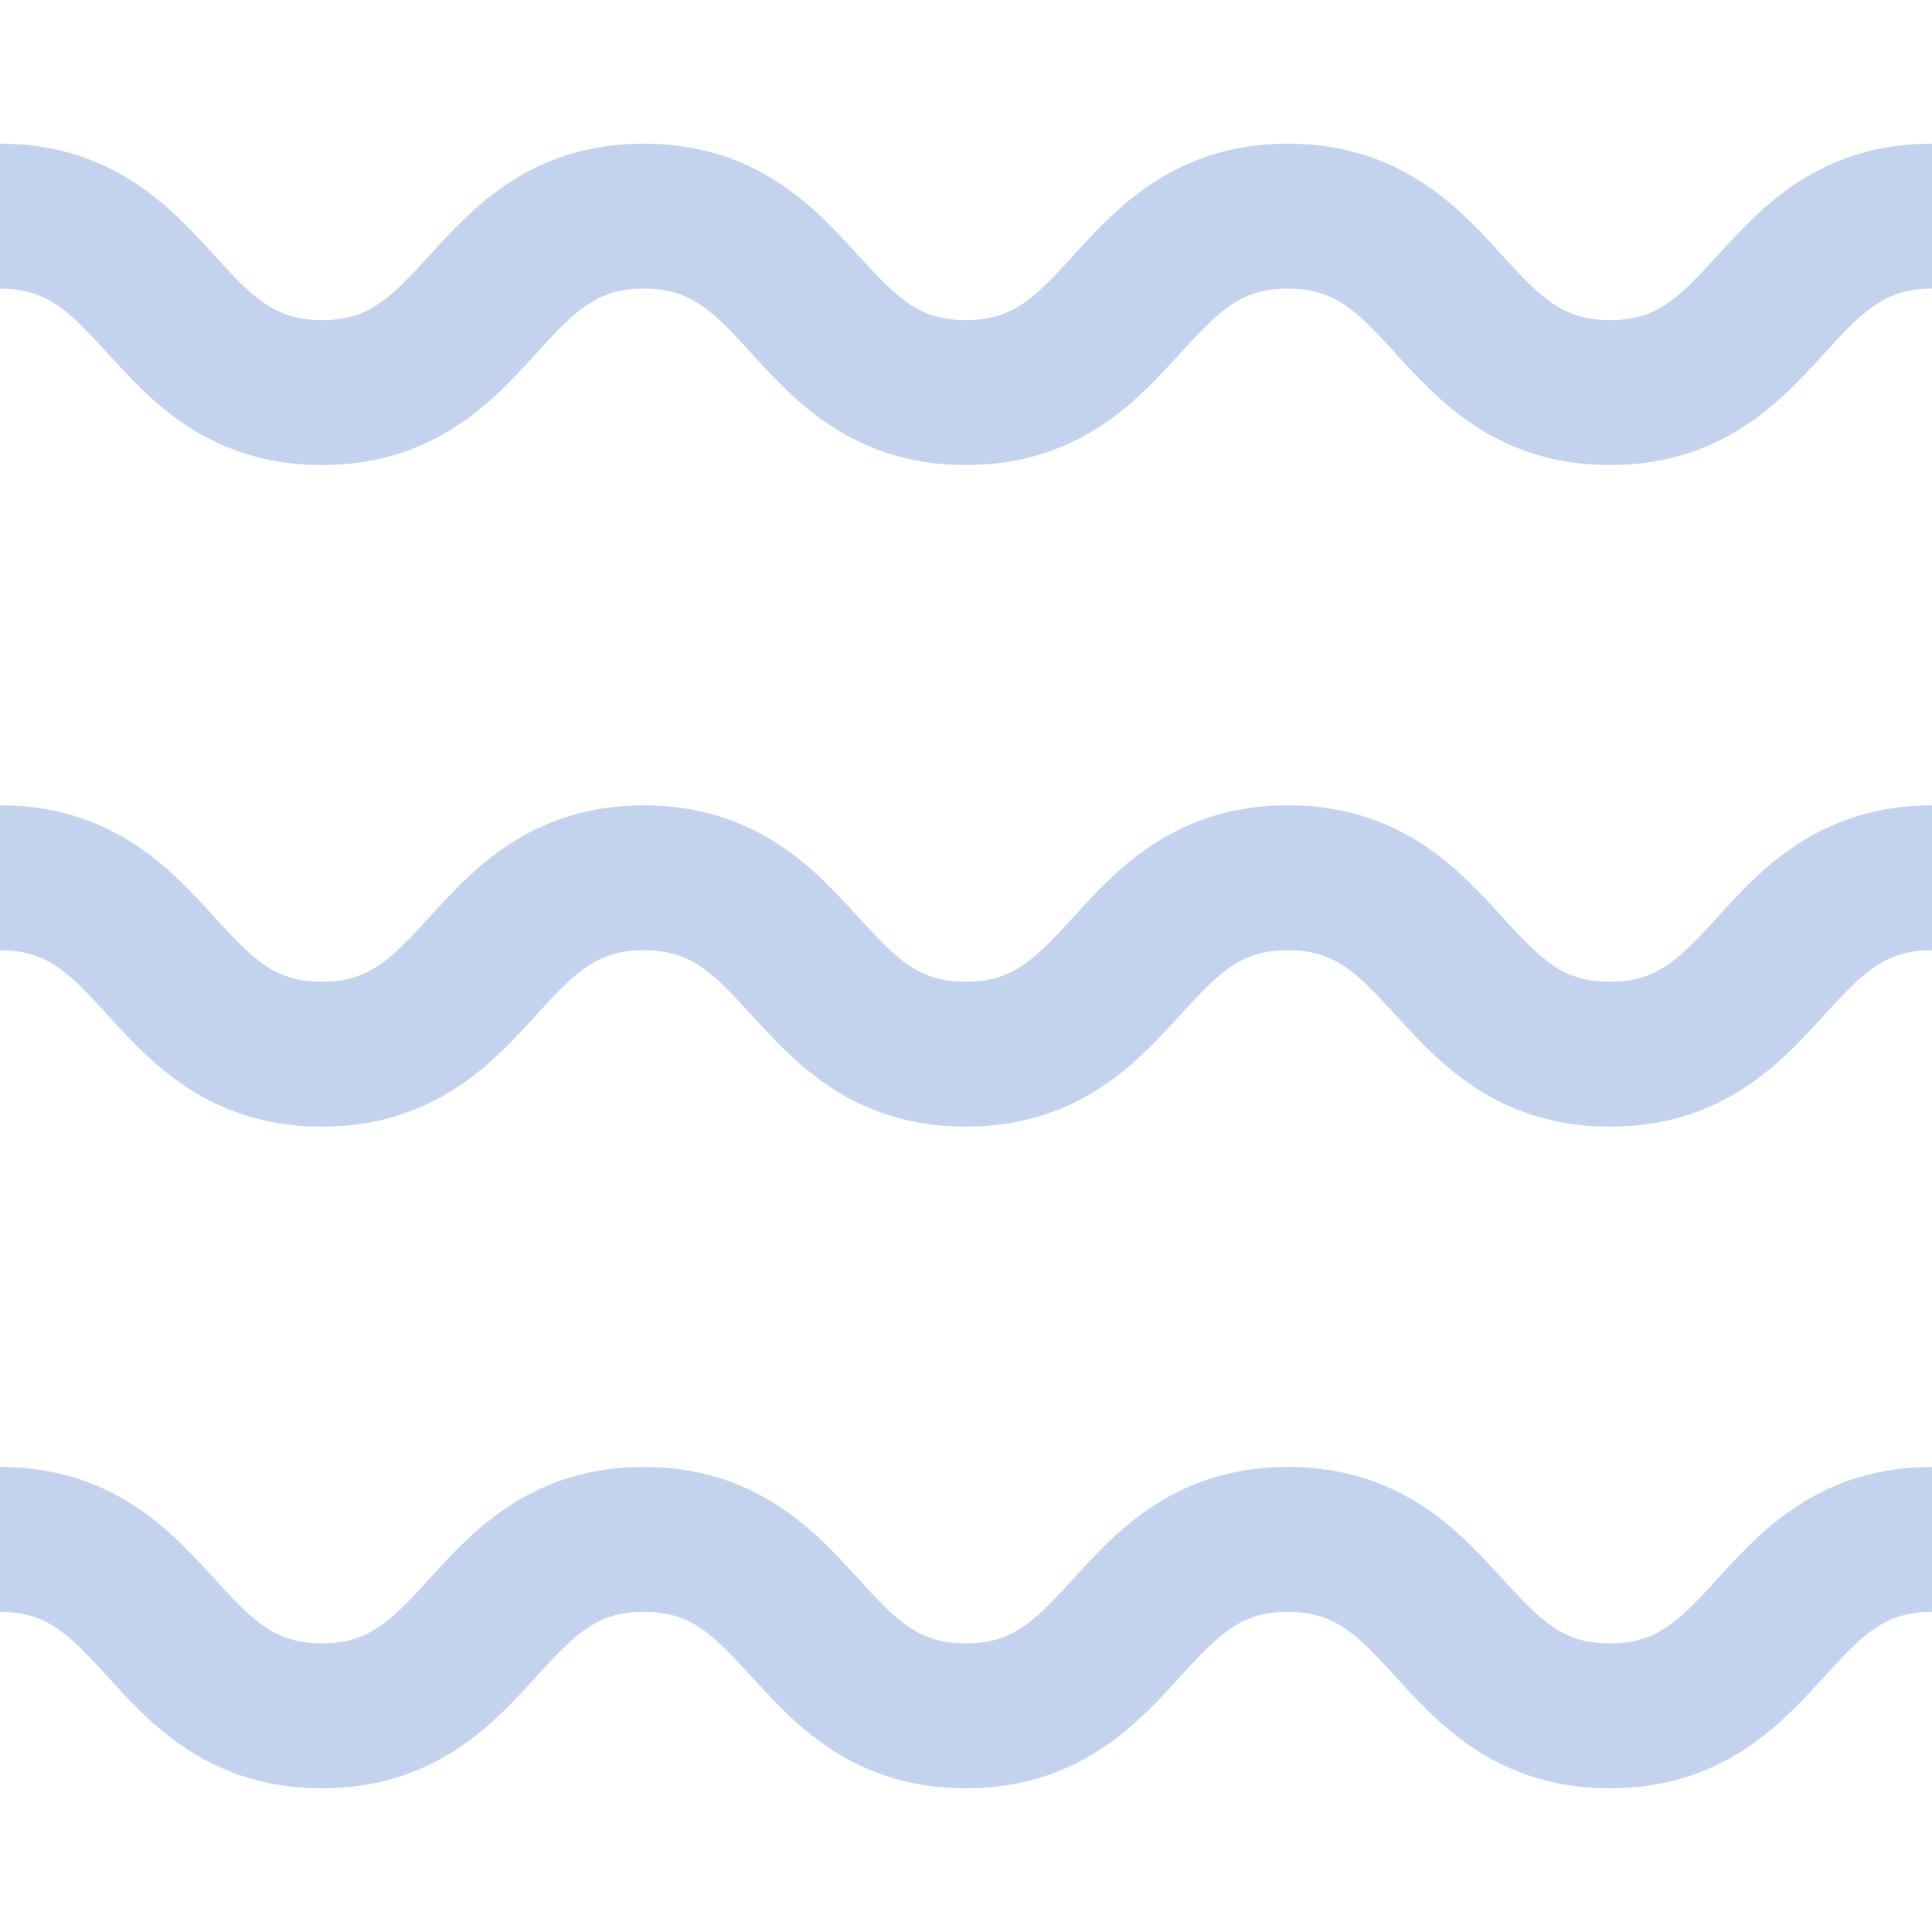
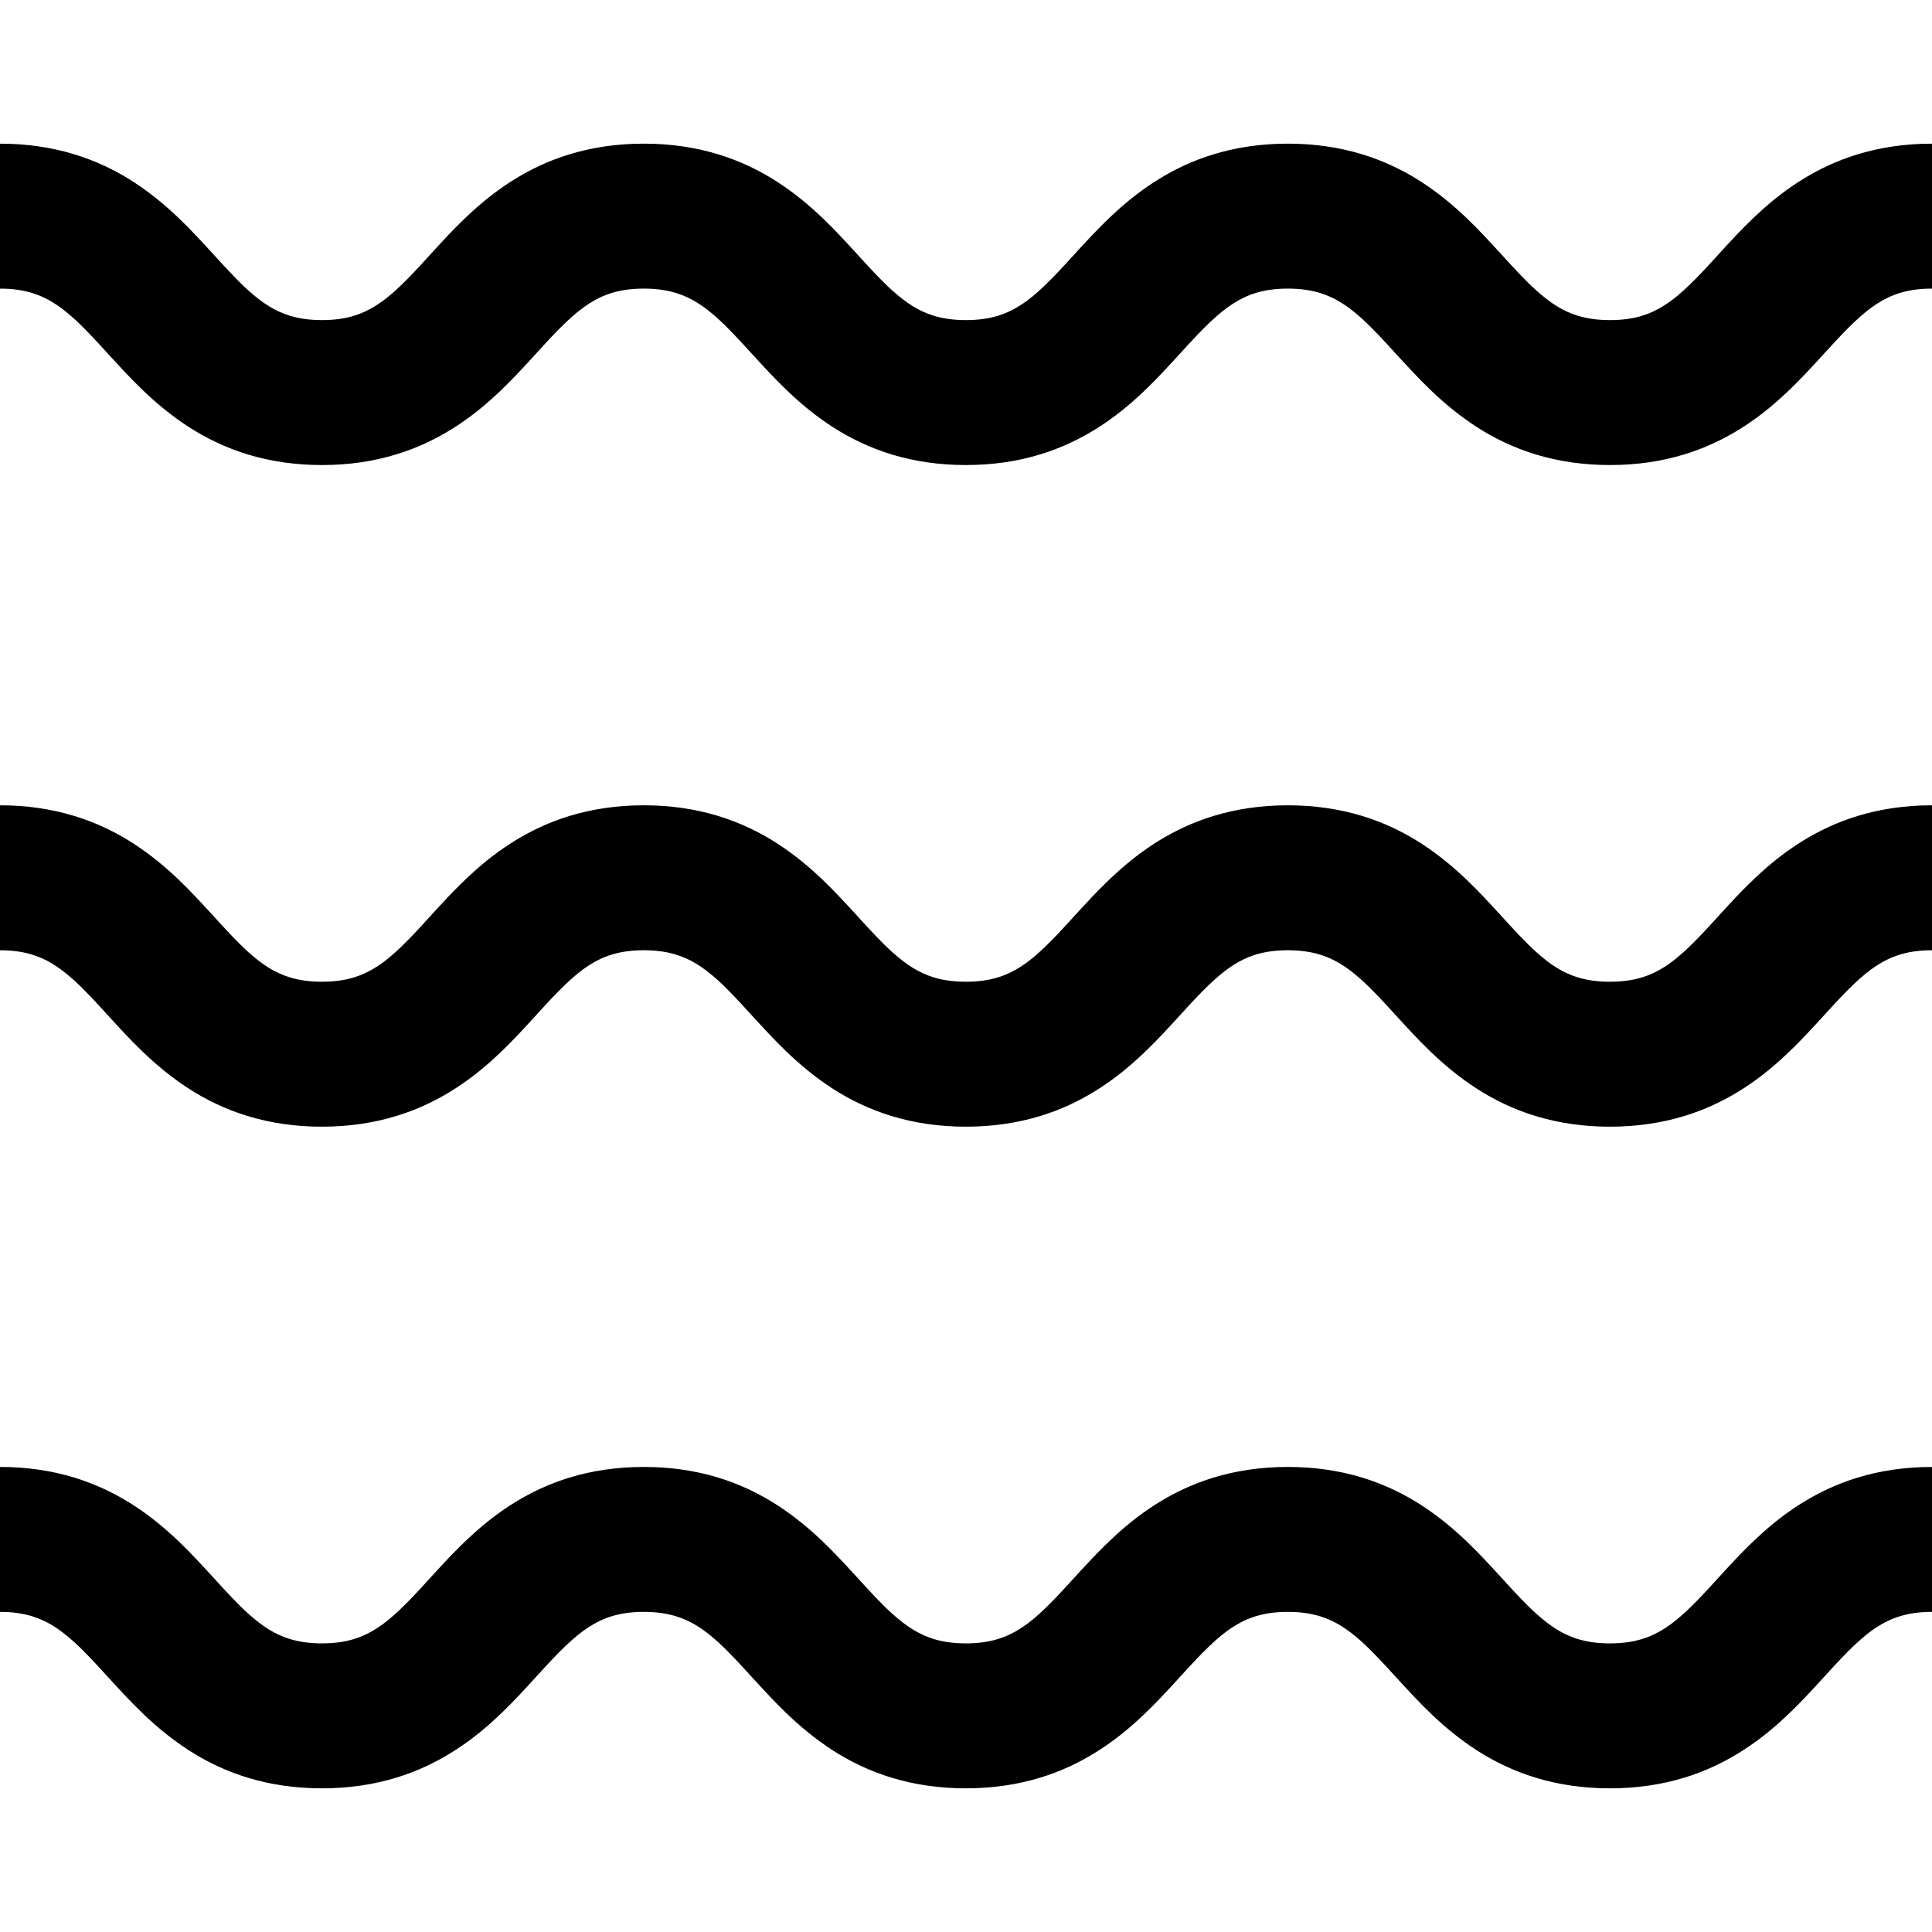
- <svg xmlns="http://www.w3.org/2000/svg" height="64px" width="64px" version="1.1" id="_x32_" viewBox="0 0 512 512" xml:space="preserve" fill="#C4D3ED" stroke="#C4D3ED">
+ <svg xmlns="http://www.w3.org/2000/svg" version="1.1" id="_x32_" viewBox="0 0 512 512" xml:space="preserve" fill="currentColor" stroke="currentColor">
  <g id="SVGRepo_bgCarrier" stroke-width="0" />
  <g id="SVGRepo_tracerCarrier" stroke-linecap="round" stroke-linejoin="round" />
  <g id="SVGRepo_iconCarrier">
-     <style type="text/css"> .st0{fill:#C4D3ED;} </style>
+     <style type="text/css"> .st0{fill:currentColor;} </style>
    <g>
      <path class="st0" d="M492.346,41.403c-10.57,3.222-18.868,9.015-25.208,14.756c-4.793,4.326-8.66,8.652-12.12,12.437 c-5.186,5.719-9.459,10.068-13.497,12.631c-2.029,1.311-3.992,2.251-6.296,2.955c-2.304,0.689-5,1.148-8.571,1.148 c-3.63,0-6.356-0.482-8.689-1.186c-4.022-1.252-7.238-3.296-11.142-6.785c-2.896-2.593-6-5.978-9.541-9.86 c-5.319-5.786-11.63-12.852-20.802-18.83c-4.578-2.964-9.874-5.571-15.801-7.349c-5.933-1.792-12.452-2.756-19.379-2.748 c-7.037-0.008-13.653,0.985-19.653,2.83c-10.564,3.222-18.868,9.015-25.209,14.756c-4.793,4.326-8.66,8.652-12.127,12.437 c-5.178,5.719-9.452,10.068-13.482,12.631c-2.03,1.311-3.993,2.251-6.297,2.955c-2.304,0.689-4.993,1.148-8.571,1.148 c-3.63,0-6.348-0.482-8.682-1.186c-4.015-1.252-7.23-3.296-11.134-6.778c-2.896-2.593-6-5.978-9.534-9.868 c-5.326-5.778-11.63-12.852-20.809-18.83c-4.57-2.964-9.874-5.571-15.801-7.349c-5.926-1.792-12.445-2.756-19.375-2.748 c-7.034-0.008-13.649,0.985-19.649,2.83c-10.56,3.222-18.864,9.015-25.202,14.756c-4.789,4.326-8.652,8.66-12.115,12.437 c-5.175,5.726-9.453,10.068-13.483,12.631c-2.03,1.311-3.989,2.251-6.289,2.955c-2.304,0.689-4.993,1.148-8.564,1.148 c-3.63,0-6.352-0.482-8.678-1.186c-4.019-1.252-7.237-3.296-11.142-6.778c-2.889-2.593-5.989-5.978-9.53-9.868 c-5.323-5.778-11.63-12.852-20.801-18.83c-4.575-2.964-9.875-5.571-15.804-7.349C13.441,39.528,6.926,38.565,0,38.573v37.41 c3.63,0.007,6.348,0.481,8.678,1.185c4.023,1.259,7.237,3.297,11.142,6.778c2.892,2.6,5.993,5.985,9.53,9.867 c5.323,5.779,11.63,12.853,20.805,18.831c4.57,2.963,9.867,5.57,15.801,7.356c5.93,1.785,12.445,2.748,19.371,2.74 c7.034,0.008,13.645-0.978,19.649-2.837c10.564-3.215,18.864-9.008,25.206-14.749c4.789-4.327,8.652-8.66,12.116-12.438 c5.17-5.726,9.452-10.067,13.482-12.638c2.03-1.304,3.986-2.252,6.289-2.948c2.3-0.689,4.989-1.141,8.56-1.148 c3.634,0.007,6.352,0.481,8.686,1.185c4.015,1.259,7.237,3.297,11.142,6.778c2.889,2.6,5.985,5.985,9.526,9.867 c5.327,5.779,11.63,12.853,20.809,18.831c4.57,2.963,9.868,5.57,15.801,7.356c5.926,1.785,12.445,2.748,19.371,2.74 c7.038,0.008,13.653-0.978,19.653-2.829c10.564-3.222,18.869-9.008,25.209-14.756c4.793-4.327,8.66-8.653,12.119-12.438 c5.186-5.719,9.46-10.06,13.49-12.63c2.029-1.304,3.992-2.252,6.296-2.956c2.305-0.689,4.993-1.141,8.571-1.148 c3.63,0.007,6.348,0.481,8.682,1.185c4.022,1.259,7.244,3.297,11.149,6.778c2.888,2.6,5.992,5.985,9.534,9.874 c5.319,5.771,11.63,12.846,20.809,18.824c4.57,2.963,9.874,5.57,15.801,7.356c5.934,1.785,12.452,2.748,19.379,2.74 c7.037,0.008,13.645-0.978,19.653-2.829c10.564-3.222,18.868-9.008,25.209-14.756c4.793-4.327,8.66-8.653,12.12-12.431 c5.186-5.726,9.46-10.068,13.497-12.638c2.03-1.304,3.993-2.252,6.297-2.948c2.304-0.696,4.993-1.148,8.571-1.155v-37.41 C504.962,38.565,498.348,39.558,492.346,41.403z" />
      <path class="st0" d="M467.138,231.502c-4.793,4.318-8.66,8.652-12.12,12.438c-5.186,5.719-9.459,10.067-13.497,12.63 c-2.029,1.304-3.992,2.252-6.296,2.948c-2.304,0.696-5,1.155-8.571,1.155c-3.63,0-6.356-0.482-8.689-1.185 c-4.022-1.252-7.238-3.297-11.142-6.786c-2.896-2.593-6-5.978-9.541-9.86c-5.319-5.786-11.63-12.852-20.802-18.83 c-4.578-2.963-9.874-5.571-15.801-7.348c-5.933-1.793-12.452-2.756-19.379-2.749c-7.037-0.007-13.653,0.985-19.653,2.83 c-10.564,3.222-18.868,9.008-25.209,14.756c-4.793,4.326-8.66,8.652-12.127,12.438c-5.178,5.719-9.452,10.067-13.482,12.63 c-2.03,1.304-3.993,2.252-6.297,2.948c-2.304,0.696-4.993,1.155-8.571,1.155c-3.63,0-6.348-0.482-8.682-1.185 c-4.015-1.252-7.23-3.297-11.134-6.778c-2.896-2.593-6-5.978-9.534-9.868c-5.326-5.778-11.63-12.852-20.809-18.83 c-4.57-2.963-9.874-5.571-15.801-7.348c-5.926-1.793-12.445-2.756-19.375-2.749c-7.034-0.007-13.649,0.985-19.649,2.83 c-10.56,3.222-18.864,9.016-25.202,14.756c-4.789,4.326-8.652,8.66-12.115,12.438c-5.175,5.726-9.453,10.067-13.483,12.63 c-2.03,1.304-3.989,2.252-6.289,2.948c-2.304,0.696-4.993,1.155-8.564,1.155c-3.63,0-6.352-0.482-8.678-1.185 c-4.019-1.252-7.237-3.297-11.142-6.778c-2.889-2.593-5.989-5.978-9.53-9.868c-5.323-5.778-11.63-12.852-20.801-18.83 c-4.575-2.963-9.875-5.571-15.804-7.348c-5.931-1.793-12.445-2.756-19.372-2.749v37.41c3.63,0.008,6.348,0.482,8.678,1.185 c4.023,1.252,7.237,3.297,11.142,6.778c2.892,2.593,5.993,5.986,9.53,9.868c5.323,5.778,11.63,12.852,20.805,18.83 c4.57,2.963,9.867,5.571,15.801,7.348c5.93,1.793,12.445,2.756,19.371,2.749c7.034,0.007,13.645-0.985,19.649-2.838 c10.564-3.215,18.864-9.008,25.206-14.749c4.789-4.326,8.652-8.66,12.116-12.438c5.17-5.726,9.452-10.067,13.482-12.638 c2.03-1.303,3.986-2.251,6.289-2.948c2.3-0.69,4.989-1.141,8.56-1.148c3.634,0.008,6.352,0.482,8.686,1.185 c4.015,1.252,7.237,3.297,11.142,6.778c2.889,2.593,5.985,5.986,9.526,9.868c5.327,5.778,11.63,12.852,20.809,18.83 c4.57,2.963,9.868,5.571,15.801,7.348c5.926,1.793,12.445,2.756,19.371,2.749c7.038,0.007,13.653-0.985,19.653-2.83 c10.564-3.222,18.869-9.008,25.209-14.756c4.793-4.326,8.66-8.652,12.119-12.438c5.186-5.719,9.46-10.06,13.49-12.63 c2.029-1.304,3.992-2.252,6.296-2.955c2.305-0.69,4.993-1.141,8.571-1.148c3.63,0.008,6.348,0.482,8.682,1.185 c4.022,1.252,7.244,3.297,11.149,6.778c2.888,2.593,5.992,5.986,9.534,9.868c5.319,5.778,11.63,12.852,20.809,18.83 c4.57,2.963,9.874,5.571,15.801,7.348c5.934,1.793,12.452,2.756,19.379,2.749c7.037,0.007,13.645-0.985,19.653-2.83 c10.564-3.222,18.868-9.008,25.209-14.756c4.793-4.326,8.66-8.652,12.12-12.431c5.186-5.726,9.46-10.067,13.497-12.638 c2.03-1.304,3.993-2.252,6.297-2.948c2.304-0.696,4.993-1.148,8.571-1.155v-37.41c-7.038-0.007-13.652,0.985-19.654,2.83 C481.776,219.968,473.479,225.754,467.138,231.502z" />
      <path class="st0" d="M467.138,406.845c-4.793,4.319-8.66,8.653-12.12,12.43c-5.186,5.726-9.459,10.068-13.497,12.638 c-2.029,1.304-3.992,2.252-6.296,2.948c-2.304,0.696-5,1.148-8.571,1.155c-3.63-0.007-6.356-0.481-8.689-1.185 c-4.022-1.259-7.238-3.297-11.142-6.785c-2.896-2.593-6-5.978-9.541-9.868c-5.319-5.778-11.63-12.846-20.802-18.824 c-4.578-2.963-9.874-5.57-15.801-7.356c-5.933-1.785-12.452-2.748-19.379-2.74c-7.037-0.008-13.653,0.978-19.653,2.829 c-10.564,3.222-18.868,9.008-25.209,14.756c-4.793,4.327-8.66,8.653-12.127,12.43c-5.178,5.726-9.452,10.068-13.482,12.638 c-2.03,1.304-3.993,2.252-6.297,2.948c-2.304,0.696-4.993,1.148-8.571,1.155c-3.63-0.007-6.348-0.481-8.682-1.185 c-4.015-1.259-7.23-3.297-11.134-6.778c-2.896-2.6-6-5.985-9.534-9.874c-5.326-5.771-11.63-12.846-20.809-18.824 c-4.57-2.963-9.874-5.57-15.801-7.356c-5.926-1.785-12.445-2.748-19.375-2.74c-7.034-0.008-13.649,0.978-19.649,2.829 c-10.56,3.222-18.864,9.016-25.202,14.756c-4.789,4.327-8.652,8.66-12.115,12.438c-5.175,5.726-9.453,10.067-13.483,12.63 c-2.03,1.304-3.989,2.252-6.289,2.948c-2.304,0.696-4.993,1.148-8.564,1.155c-3.63-0.007-6.352-0.481-8.678-1.185 c-4.019-1.259-7.237-3.297-11.142-6.778c-2.889-2.6-5.989-5.985-9.53-9.867c-5.323-5.779-11.63-12.853-20.801-18.831 c-4.575-2.963-9.875-5.57-15.804-7.356c-5.931-1.785-12.445-2.748-19.372-2.74v37.409c3.63,0,6.348,0.482,8.678,1.186 c4.023,1.252,7.237,3.296,11.142,6.778c2.892,2.593,5.993,5.978,9.53,9.868c5.323,5.778,11.63,12.852,20.805,18.83 c4.57,2.964,9.867,5.571,15.801,7.349c5.93,1.792,12.445,2.756,19.371,2.748c7.034,0.008,13.645-0.985,19.649-2.837 c10.564-3.216,18.864-9.008,25.206-14.75c4.789-4.326,8.652-8.66,12.116-12.438c5.17-5.726,9.452-10.068,13.482-12.638 c2.03-1.304,3.986-2.252,6.289-2.948c2.3-0.689,4.989-1.148,8.56-1.148c3.634,0,6.352,0.482,8.686,1.186 c4.015,1.252,7.237,3.296,11.142,6.778c2.889,2.593,5.985,5.978,9.526,9.868c5.327,5.778,11.63,12.852,20.809,18.83 c4.57,2.964,9.868,5.571,15.801,7.349c5.926,1.792,12.445,2.756,19.371,2.748c7.038,0.008,13.653-0.985,19.653-2.83 c10.564-3.222,18.869-9.015,25.209-14.756c4.793-4.326,8.66-8.652,12.119-12.438c5.186-5.719,9.46-10.068,13.49-12.631 c2.029-1.311,3.992-2.251,6.296-2.955c2.305-0.689,4.993-1.148,8.571-1.148c3.63,0,6.348,0.482,8.682,1.186 c4.022,1.252,7.244,3.296,11.149,6.778c2.888,2.593,5.992,5.978,9.534,9.868c5.319,5.778,11.63,12.852,20.809,18.83 c4.57,2.964,9.874,5.571,15.801,7.349c5.934,1.792,12.452,2.756,19.379,2.748c7.037,0.008,13.645-0.985,19.653-2.83 c10.564-3.222,18.868-9.015,25.209-14.756c4.793-4.326,8.66-8.652,12.12-12.438c5.186-5.719,9.46-10.068,13.497-12.631 c2.03-1.311,3.993-2.251,6.297-2.948c2.304-0.696,4.993-1.156,8.571-1.156V389.26c-7.038-0.008-13.652,0.978-19.654,2.829 C481.776,395.311,473.479,401.097,467.138,406.845z" />
    </g>
  </g>
</svg>
